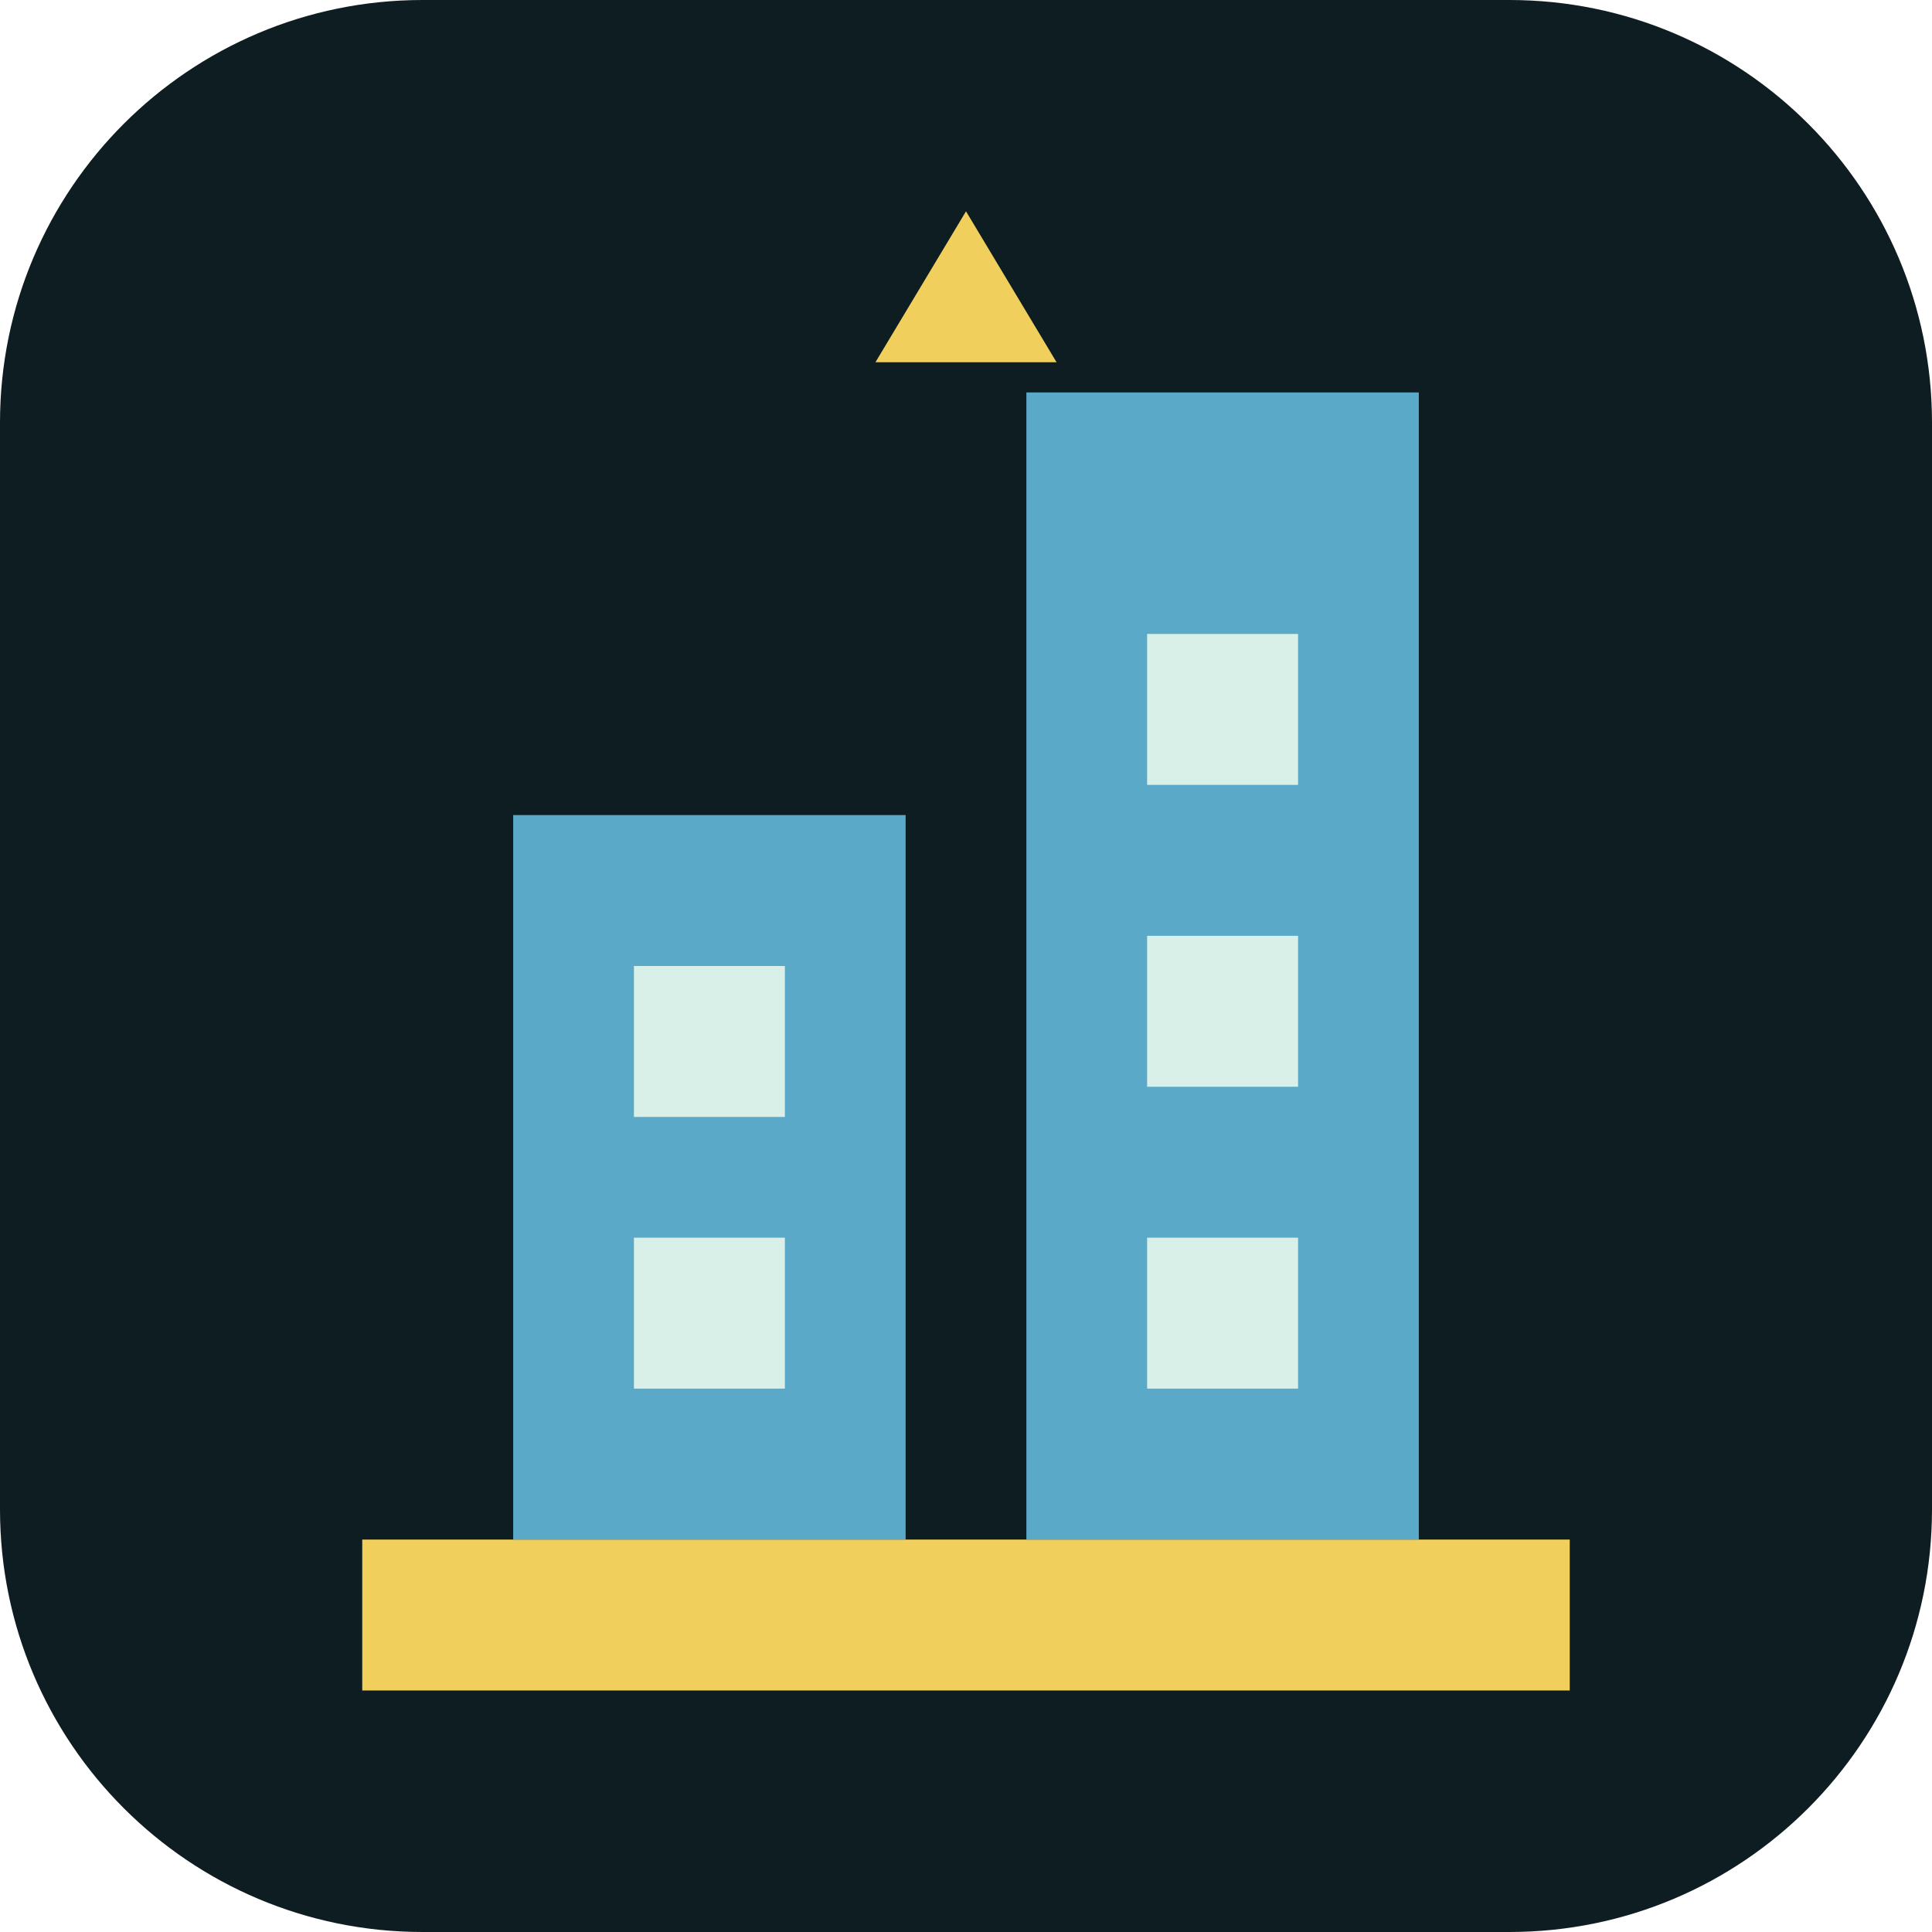
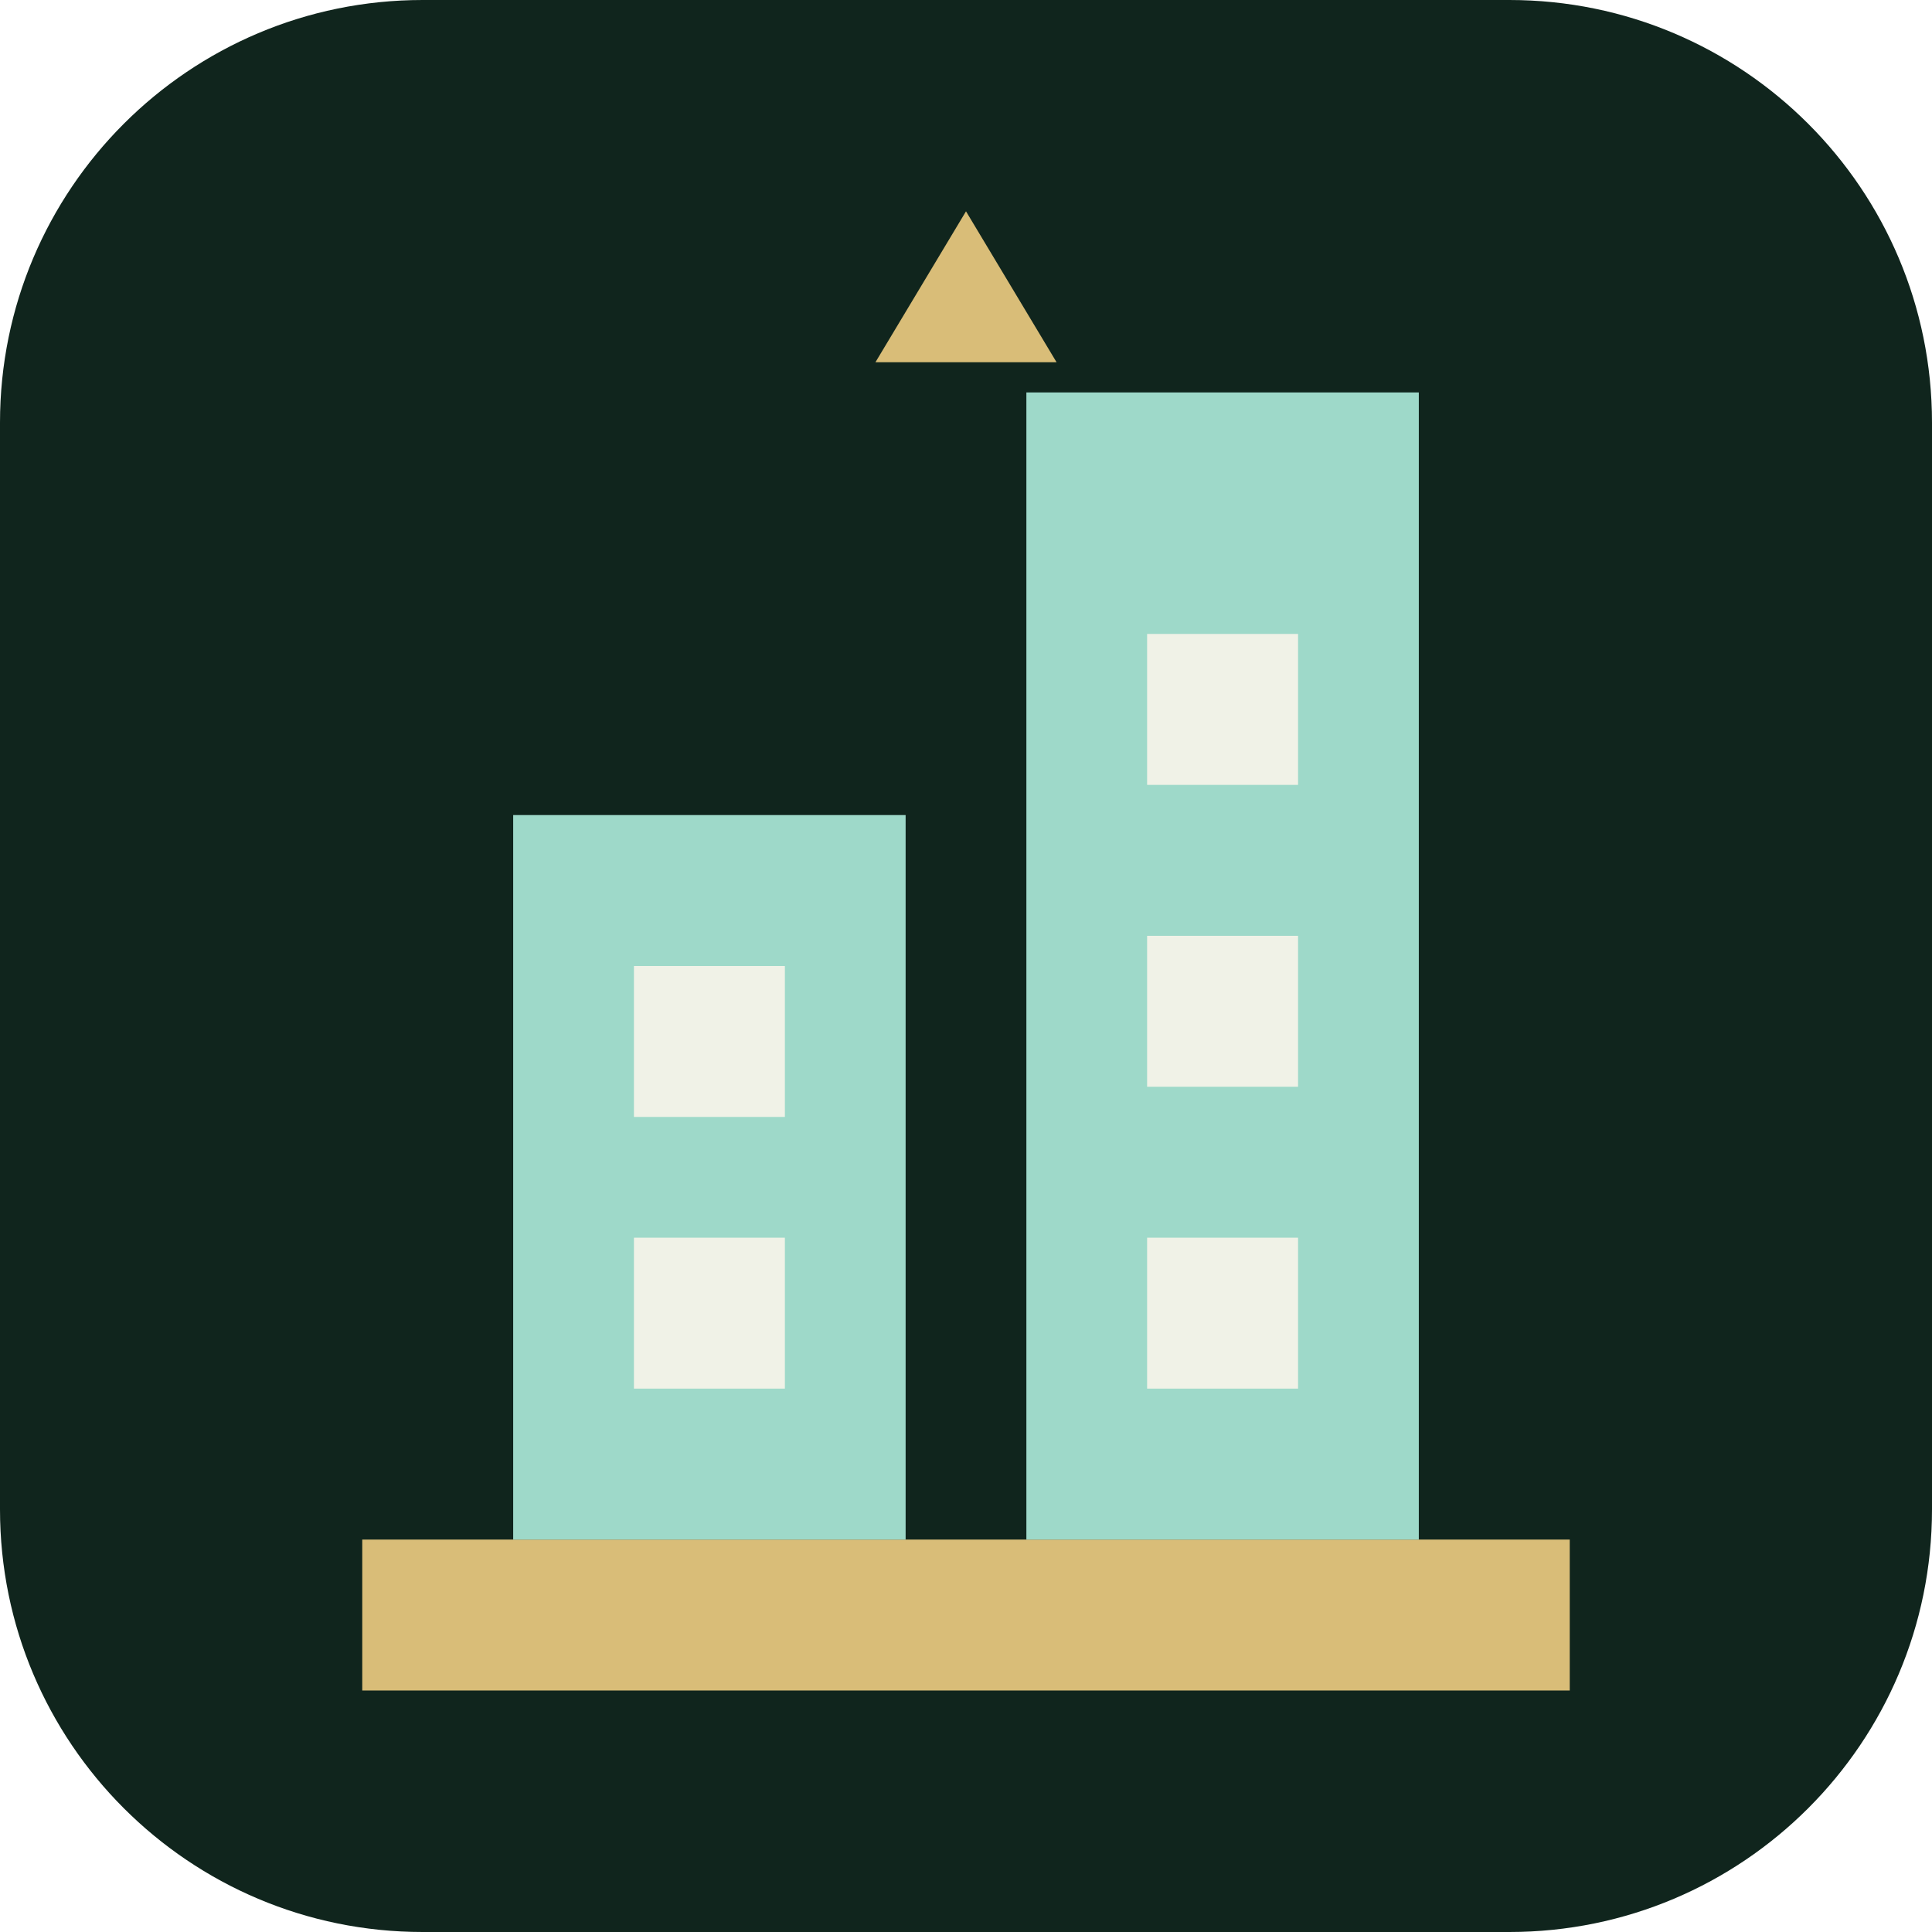
<svg xmlns="http://www.w3.org/2000/svg" viewBox="0 0 64 64">
-   <rect width="64" height="64" rx="14" fill="#0e1d21" />
-   <path d="M12 51h40v5H12z" fill="#f1cf5c" />
-   <path d="M17 27h13v24H17zm17-14h13v38H34z" fill="#5ba9c9" />
-   <path d="M21 32h5v5h-5zm0 9h5v5h-5zm17-20h5v5h-5zm0 10h5v5h-5zm0 10h5v5h-5z" fill="#d9f0e9" />
-   <path d="M32 7l3 5h-6z" fill="#f1cf5c" />
+   <rect width="64" height="64" rx="14" fill="#10251d" />
+   <path d="M12 51h40v5H12z" fill="#d9bd78" />
+   <path d="M17 27h13v24H17zm17-14h13v38H34z" fill="#9ed9c9" />
+   <path d="M21 32h5v5h-5zm0 9h5v5h-5zm17-20h5v5h-5zm0 10h5v5h-5zm0 10h5v5h-5z" fill="#f0f2e7" />
+   <path d="M32 7l3 5h-6z" fill="#d9bd78" />
</svg>
